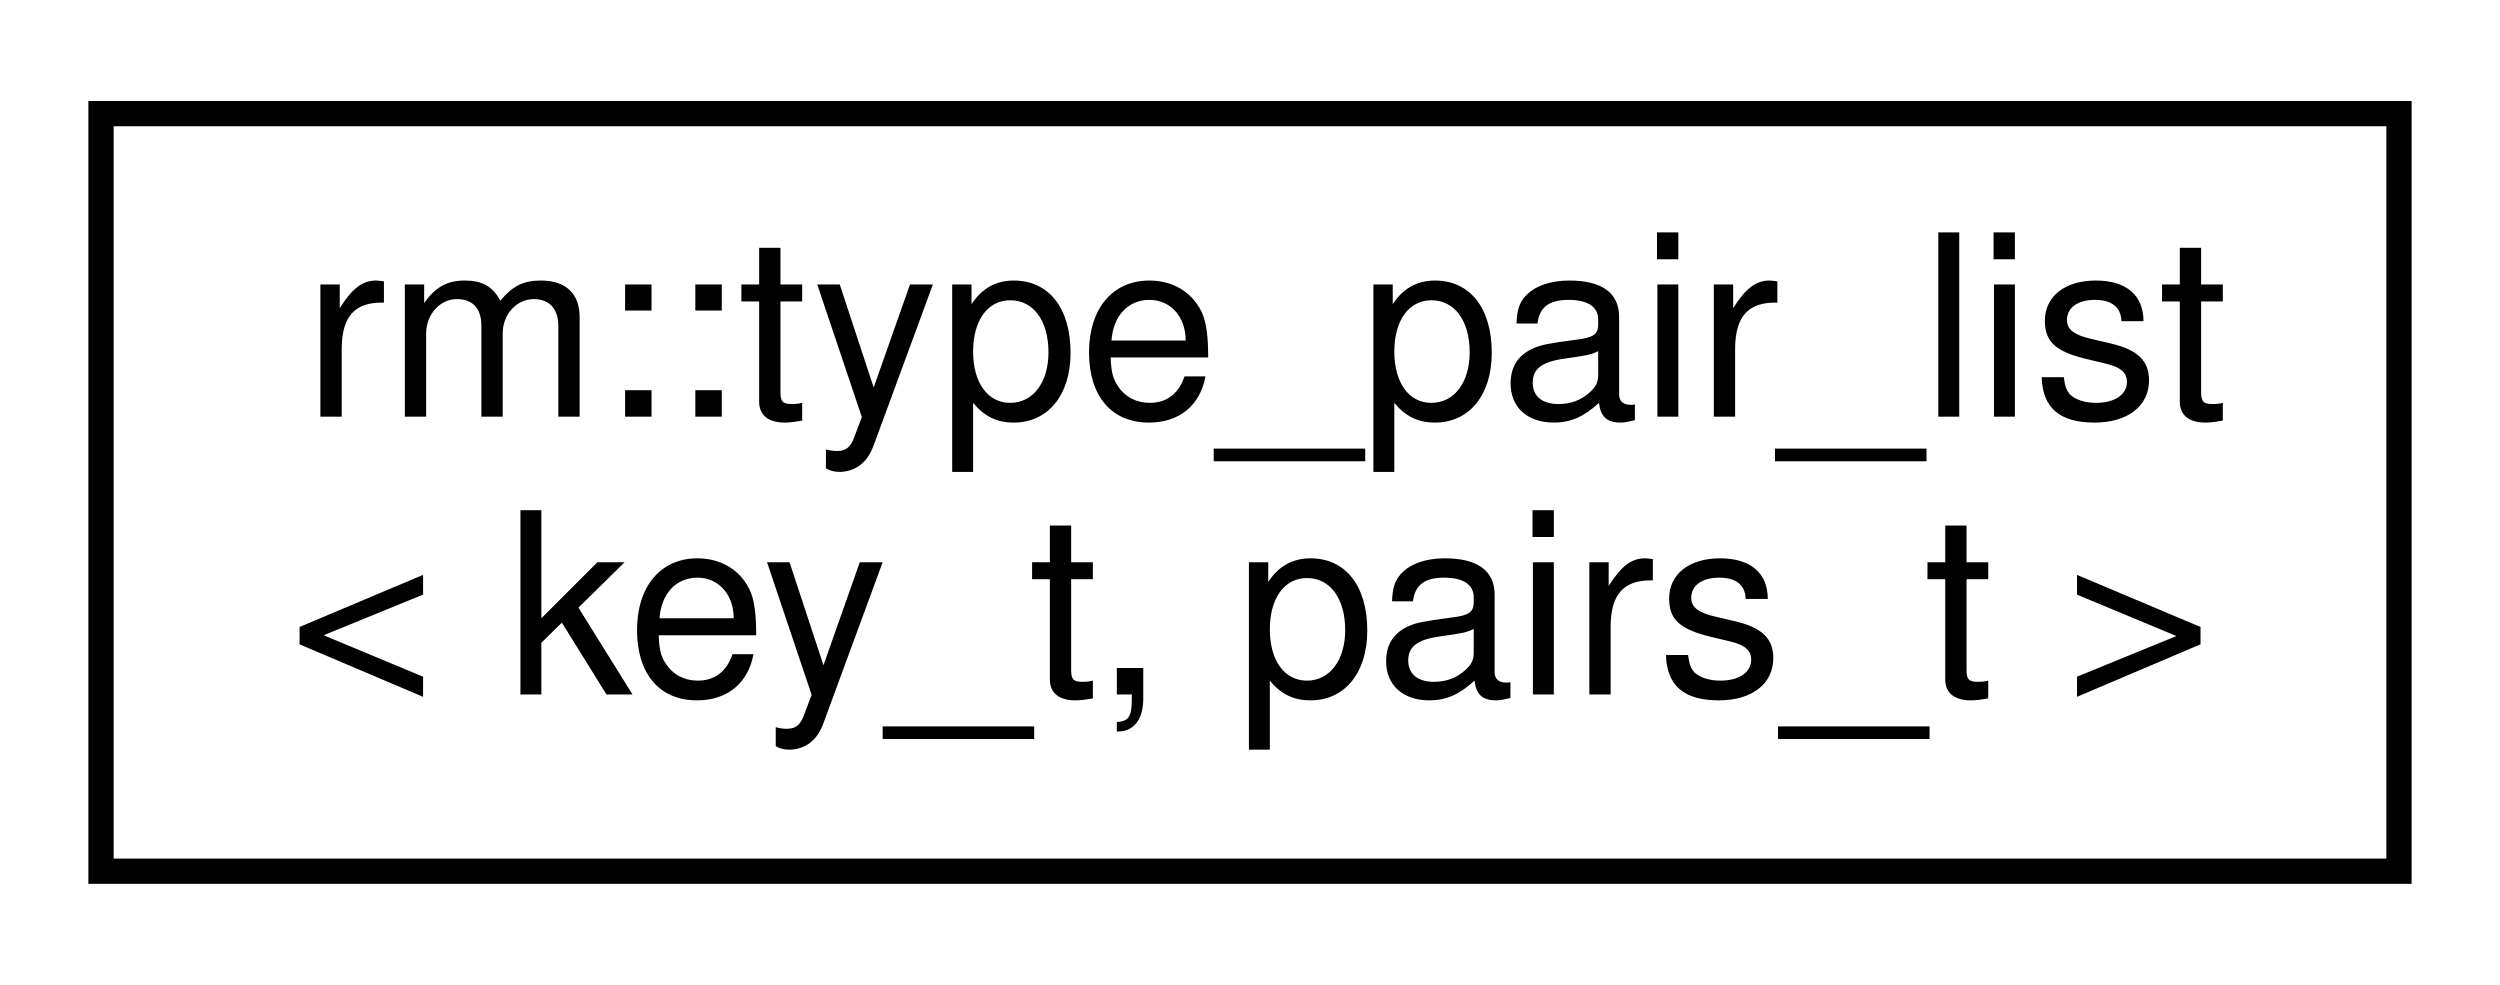
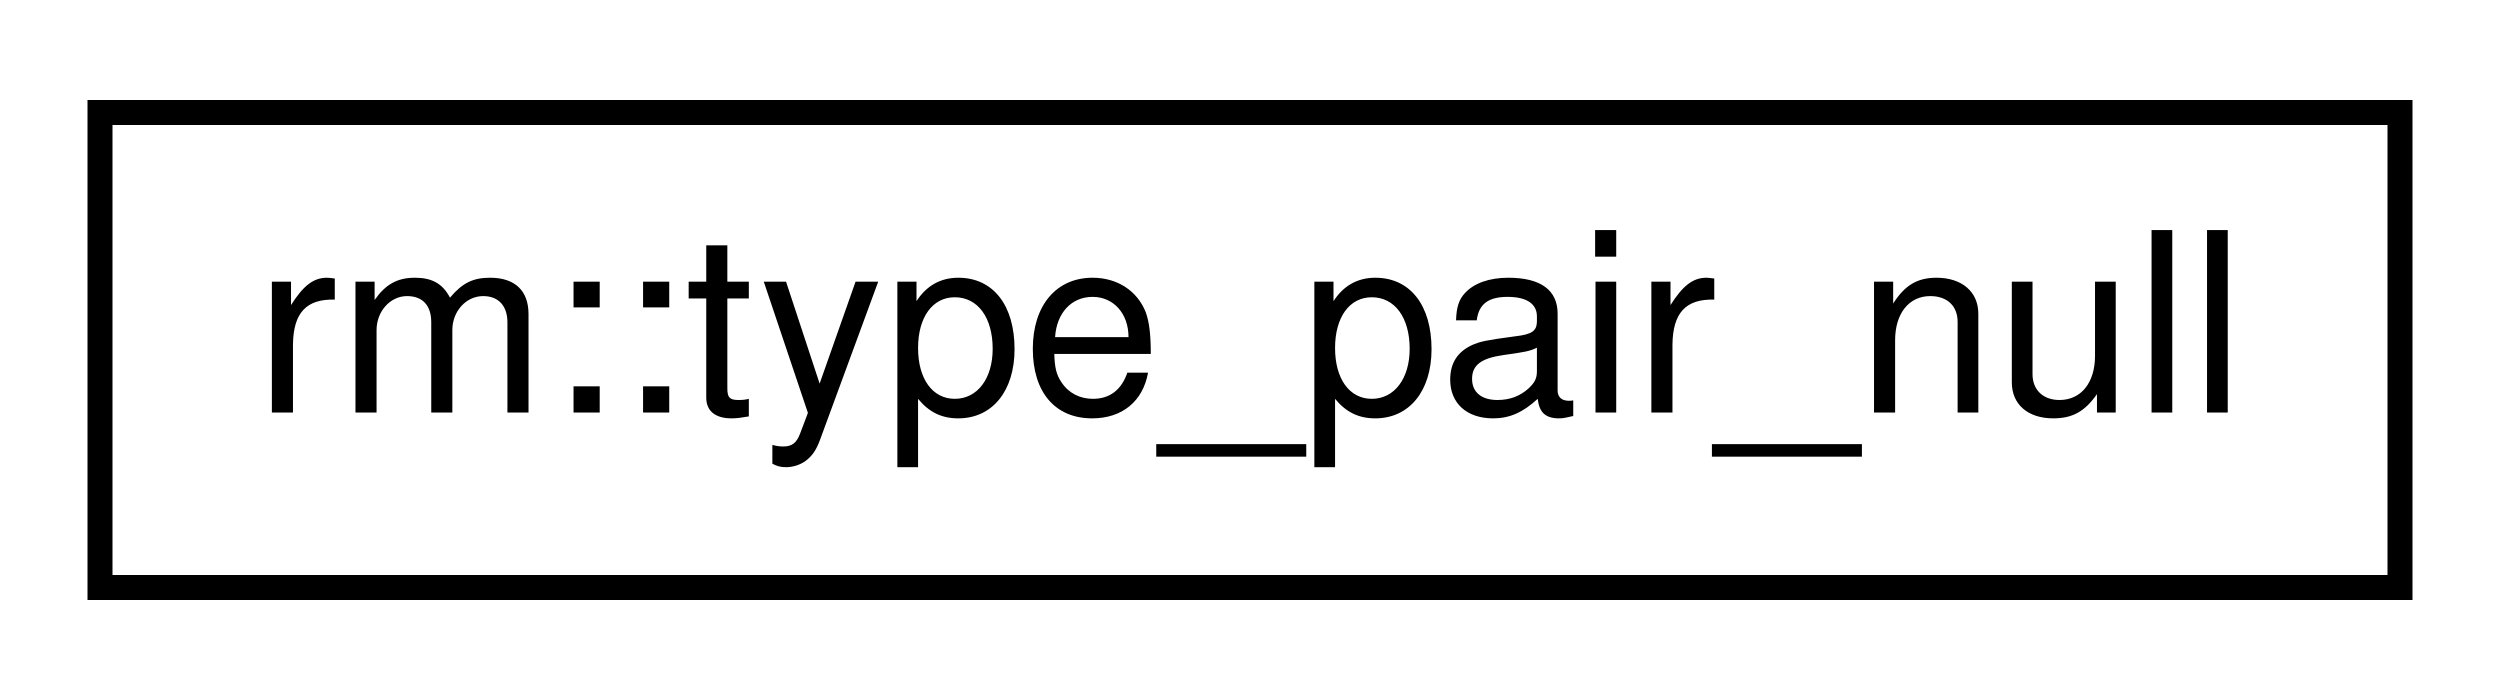
- <svg xmlns="http://www.w3.org/2000/svg" xmlns:xlink="http://www.w3.org/1999/xlink" width="99pt" height="39pt" viewBox="0.00 0.00 99.00 39.00">
-   <g id="graph0" class="graph" transform="scale(1 1) rotate(0) translate(4 35)">
+ <svg xmlns="http://www.w3.org/2000/svg" xmlns:xlink="http://www.w3.org/1999/xlink" width="100pt" height="28pt" viewBox="0.00 0.00 100.00 28.00">
+   <g id="graph0" class="graph" transform="scale(1 1) rotate(0) translate(4 24)">
    <g id="node1" class="node">
      <g id="a_node1">
-         <a xlink:href="structrm_1_1type__pair__list.html" target="_top" xlink:title=" ">
-           <polygon fill="none" stroke="black" points="0,-0.5 0,-30.5 91,-30.5 91,-0.5 0,-0.5" />
-           <text text-anchor="start" x="8" y="-18.5" font-family="Helvetica,sans-Serif" font-size="10.00">rm::type_pair_list</text>
-           <text text-anchor="middle" x="45.5" y="-7.5" font-family="Helvetica,sans-Serif" font-size="10.00">&lt; key_t, pairs_t &gt;</text>
+         <a xlink:href="structrm_1_1type__pair__null.html" target="_top" xlink:title=" ">
+           <polygon fill="none" stroke="black" points="0,-0.5 0,-19.5 92,-19.5 92,-0.5 0,-0.5" />
+           <text text-anchor="middle" x="46" y="-7.5" font-family="Helvetica,sans-Serif" font-size="10.00">rm::type_pair_null</text>
        </a>
      </g>
    </g>
  </g>
</svg>
